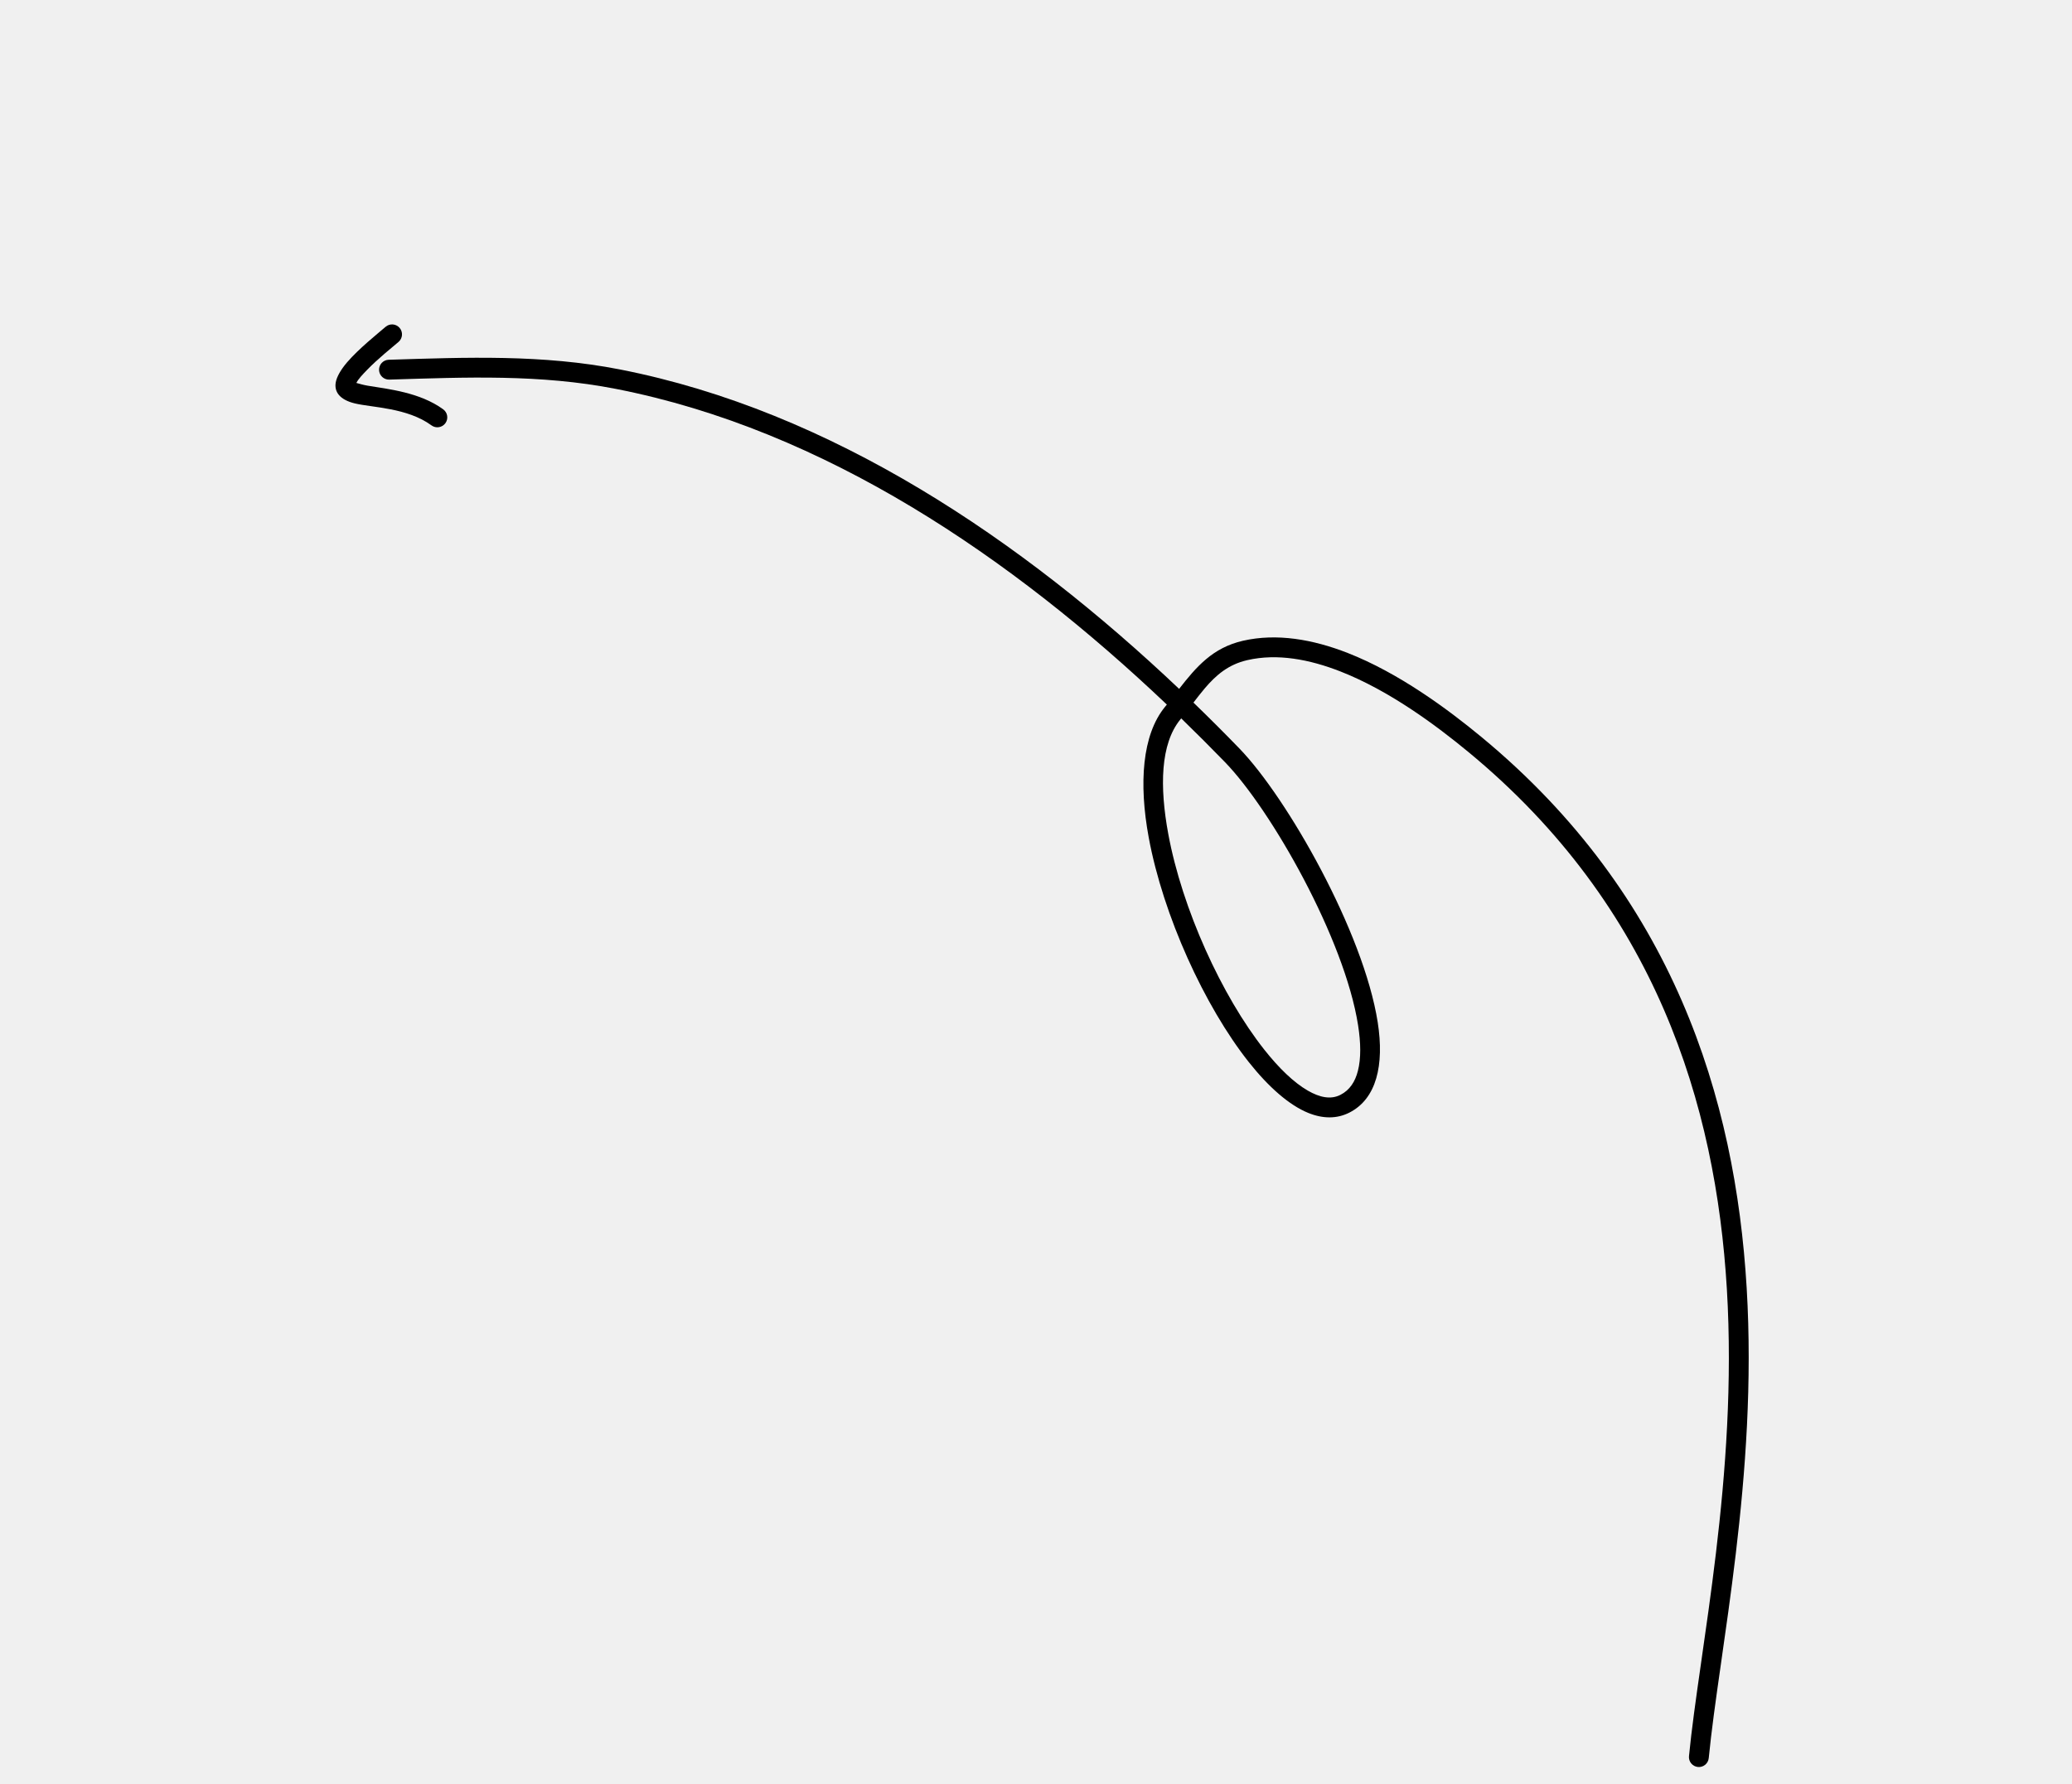
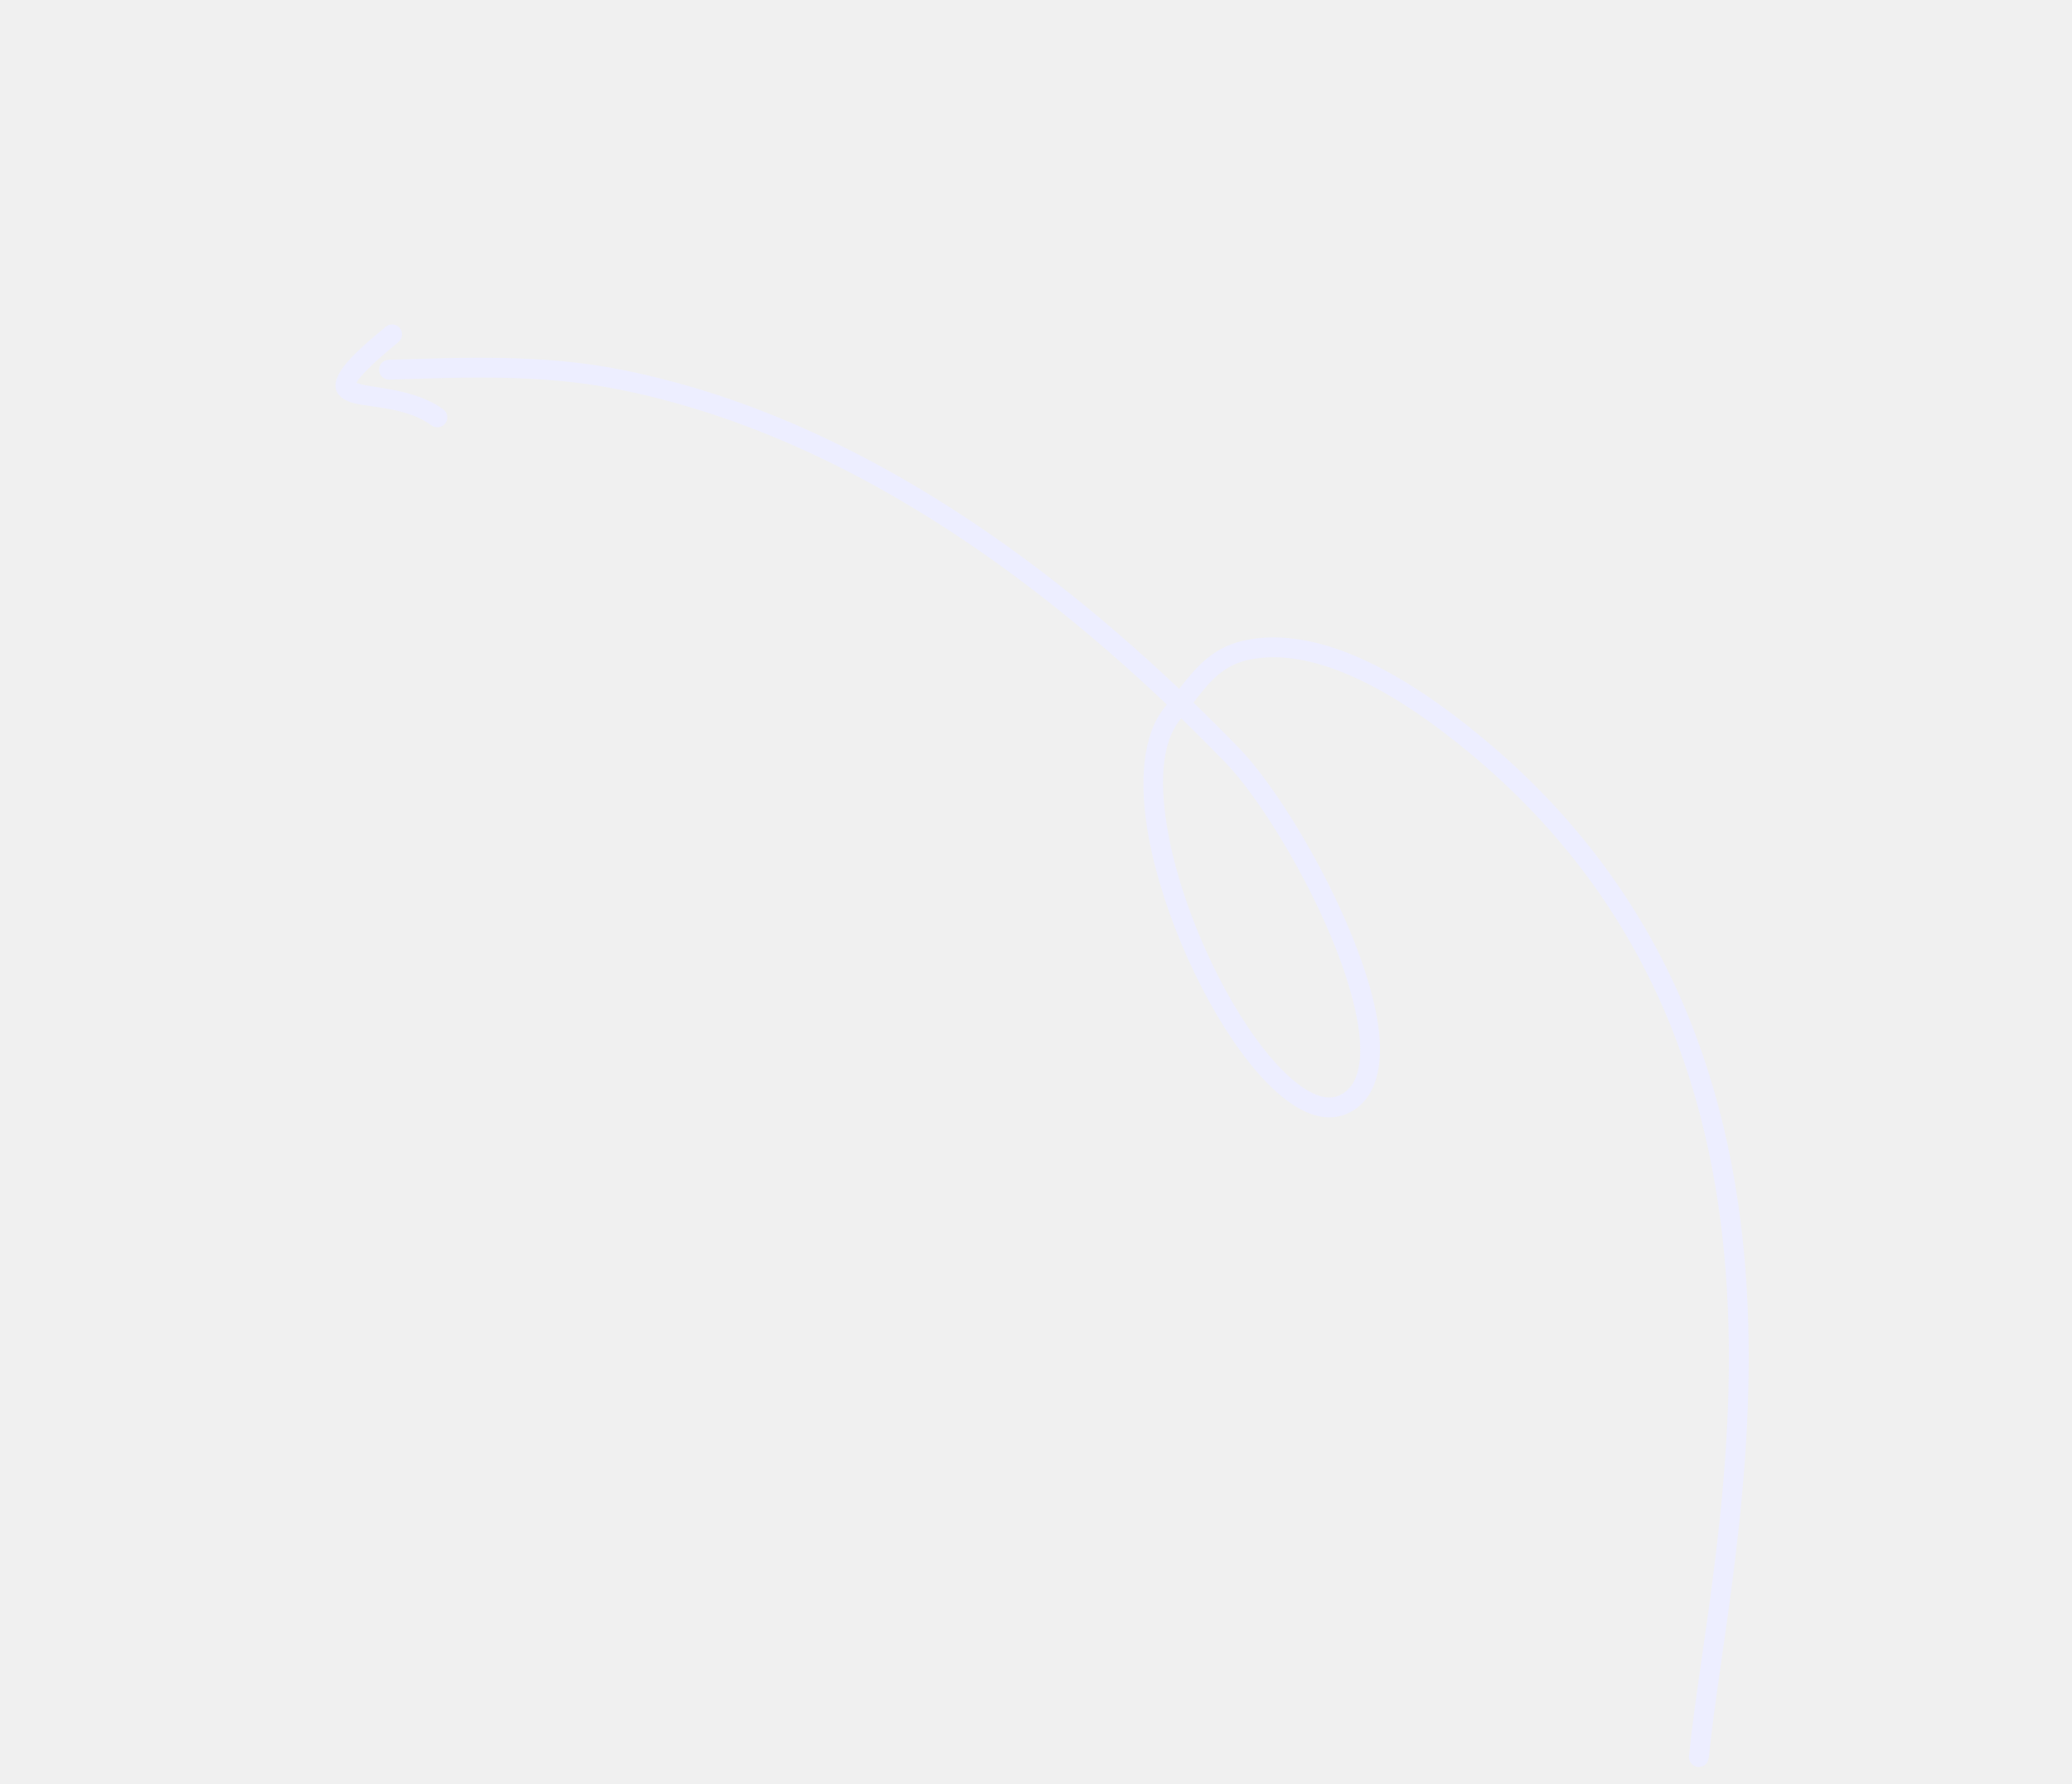
<svg xmlns="http://www.w3.org/2000/svg" width="230" height="198" viewBox="0 0 230 198" fill="none">
-   <g clip-path="url(#clip0_16_148)">
-     <path fill-rule="evenodd" clip-rule="evenodd" d="M130.887 76.484C113.462 59.977 92.323 45.617 68.782 41.013C60.217 39.337 51.782 39.675 43.143 39.945C42.537 39.963 42.059 40.471 42.076 41.08C42.096 41.689 42.605 42.168 43.214 42.148C51.686 41.885 59.959 41.533 68.359 43.177C91.565 47.715 112.372 61.938 129.524 78.228L129.295 78.512C126.796 81.59 126.396 86.951 127.513 92.99C129.112 101.645 133.709 111.717 138.613 117.914C140.818 120.698 143.108 122.706 145.21 123.561C146.849 124.228 148.406 124.237 149.803 123.523C152.777 122 153.682 118.286 152.931 113.496C151.363 103.479 142.872 88.566 137.566 83.091C135.909 81.381 134.212 79.683 132.477 78.007C132.902 77.454 133.32 76.914 133.75 76.407C134.98 74.967 136.334 73.782 138.464 73.292C141.783 72.532 145.339 73.199 148.799 74.553C154.196 76.669 159.351 80.475 163.072 83.555C183.795 100.706 190.464 122.61 191.69 143.133C192.924 163.86 188.63 183.202 187.484 194.983C187.424 195.589 187.869 196.126 188.475 196.186C189.08 196.246 189.62 195.802 189.678 195.195C190.832 183.338 195.134 163.866 193.888 143.001C192.635 121.932 185.75 99.463 164.48 81.856C160.604 78.648 155.225 74.703 149.604 72.5C145.713 70.977 141.706 70.288 137.97 71.144C134.618 71.913 132.801 74.028 130.887 76.484ZM131.12 79.762L131.005 79.902C128.82 82.592 128.705 87.308 129.682 92.588C131.218 100.905 135.628 110.587 140.344 116.545C141.96 118.588 143.603 120.185 145.18 121.095C146.482 121.843 147.713 122.116 148.796 121.559C149.823 121.037 150.425 120.102 150.73 118.907C151.091 117.504 151.056 115.773 150.754 113.838C149.247 104.213 141.082 89.886 135.983 84.625C134.398 82.993 132.778 81.369 131.12 79.762Z" fill="black" />
-     <path fill-rule="evenodd" clip-rule="evenodd" d="M39.557 42.517C39.772 42.084 40.238 41.593 40.744 41.071C41.949 39.825 43.525 38.577 44.243 37.958C44.705 37.559 44.753 36.863 44.357 36.402C43.958 35.94 43.262 35.889 42.801 36.288C41.921 37.047 39.825 38.715 38.536 40.218C37.845 41.024 37.386 41.818 37.272 42.445C37.076 43.513 37.728 44.388 39.378 44.788C41.331 45.261 45.194 45.253 47.898 47.23C48.387 47.59 49.08 47.481 49.437 46.991C49.797 46.498 49.691 45.809 49.198 45.448C46.62 43.565 43.124 43.202 40.807 42.821C40.367 42.748 39.858 42.606 39.557 42.517Z" fill="black" />
+   <g clip-path="url(#clip0_247_2)">
+     <mask id="mask0_247_2" style="mask-type:luminance" maskUnits="userSpaceOnUse" x="0" y="0" width="230" height="230">
+       <path d="M-0.003 180.628L180.625 229.027L229.024 48.399L48.396 5.56111e-05L-0.003 180.628Z" fill="white" />
+     </mask>
+     <g mask="url(#mask0_247_2)">
+       <path fill-rule="evenodd" clip-rule="evenodd" d="M130.89 76.483C113.465 59.976 92.325 45.616 68.785 41.012C60.22 39.336 51.785 39.675 43.146 39.944C42.54 39.962 42.061 40.471 42.079 41.079C42.099 41.688 42.607 42.167 43.217 42.147C51.688 41.884 59.962 41.532 68.361 43.176C91.568 47.714 112.375 61.937 129.527 78.228L129.298 78.512C126.799 81.589 126.399 86.951 127.516 92.989C129.115 101.644 133.712 111.716 138.616 117.913C140.821 120.697 143.111 122.705 145.213 123.56C146.852 124.227 148.409 124.236 149.806 123.522C152.78 121.999 153.685 118.285 152.934 113.495C151.366 103.478 142.875 88.565 137.569 83.09C135.912 81.381 134.215 79.682 132.48 78.006C132.905 77.453 133.323 76.913 133.753 76.406C134.983 74.966 136.337 73.781 138.467 73.291C141.786 72.531 145.342 73.199 148.802 74.552C154.199 76.668 159.354 80.475 163.075 83.554C183.798 100.705 190.467 122.609 191.693 143.132C192.927 163.859 188.633 183.201 187.487 194.982C187.427 195.588 187.872 196.125 188.478 196.185C189.083 196.245 189.623 195.801 189.681 195.194C190.835 183.337 195.137 163.865 193.891 143C192.638 121.931 185.753 99.462 164.483 81.855C160.607 78.647 155.228 74.703 149.607 72.499C145.716 70.976 141.709 70.287 137.973 71.143C134.621 71.912 132.804 74.028 130.89 76.483ZM131.123 79.761L131.008 79.901C128.823 82.591 128.708 87.308 129.685 92.587C131.221 100.904 135.631 110.586 140.347 116.544C141.963 118.587 143.606 120.184 145.183 121.094C146.485 121.842 147.716 122.115 148.799 121.558C149.826 121.036 150.428 120.101 150.733 118.906C151.094 117.503 151.059 115.772 150.757 113.837C149.25 104.212 141.085 89.885 135.986 84.625C134.401 82.992 132.781 81.368 131.123 79.761Z" fill="#EDEEFF" />
+       <path fill-rule="evenodd" clip-rule="evenodd" d="M39.561 42.517C39.776 42.085 40.242 41.593 40.748 41.071C41.953 39.825 43.529 38.577 44.247 37.958C44.709 37.559 44.757 36.863 44.361 36.402C43.962 35.941 43.266 35.889 42.805 36.288C41.925 37.047 39.829 38.715 38.54 40.218C37.849 41.024 37.39 41.818 37.276 42.445C37.08 43.513 37.732 44.388 39.382 44.788C41.335 45.261 45.198 45.253 47.902 47.23C48.391 47.59 49.084 47.481 49.441 46.991C49.801 46.498 49.695 45.809 49.202 45.449C46.624 43.565 43.128 43.202 40.811 42.821C40.371 42.749 39.862 42.606 39.561 42.517Z" fill="#EDEEFF" />
+     </g>
  </g>
  <defs>
-     <clipPath id="clip0_16_148">
-       <rect width="187" height="187" fill="white" transform="translate(180.628 229.027) rotate(-165)" />
+     <clipPath id="clip0_247_2">
+       <rect width="230" height="198" fill="white" />
    </clipPath>
  </defs>
</svg>
